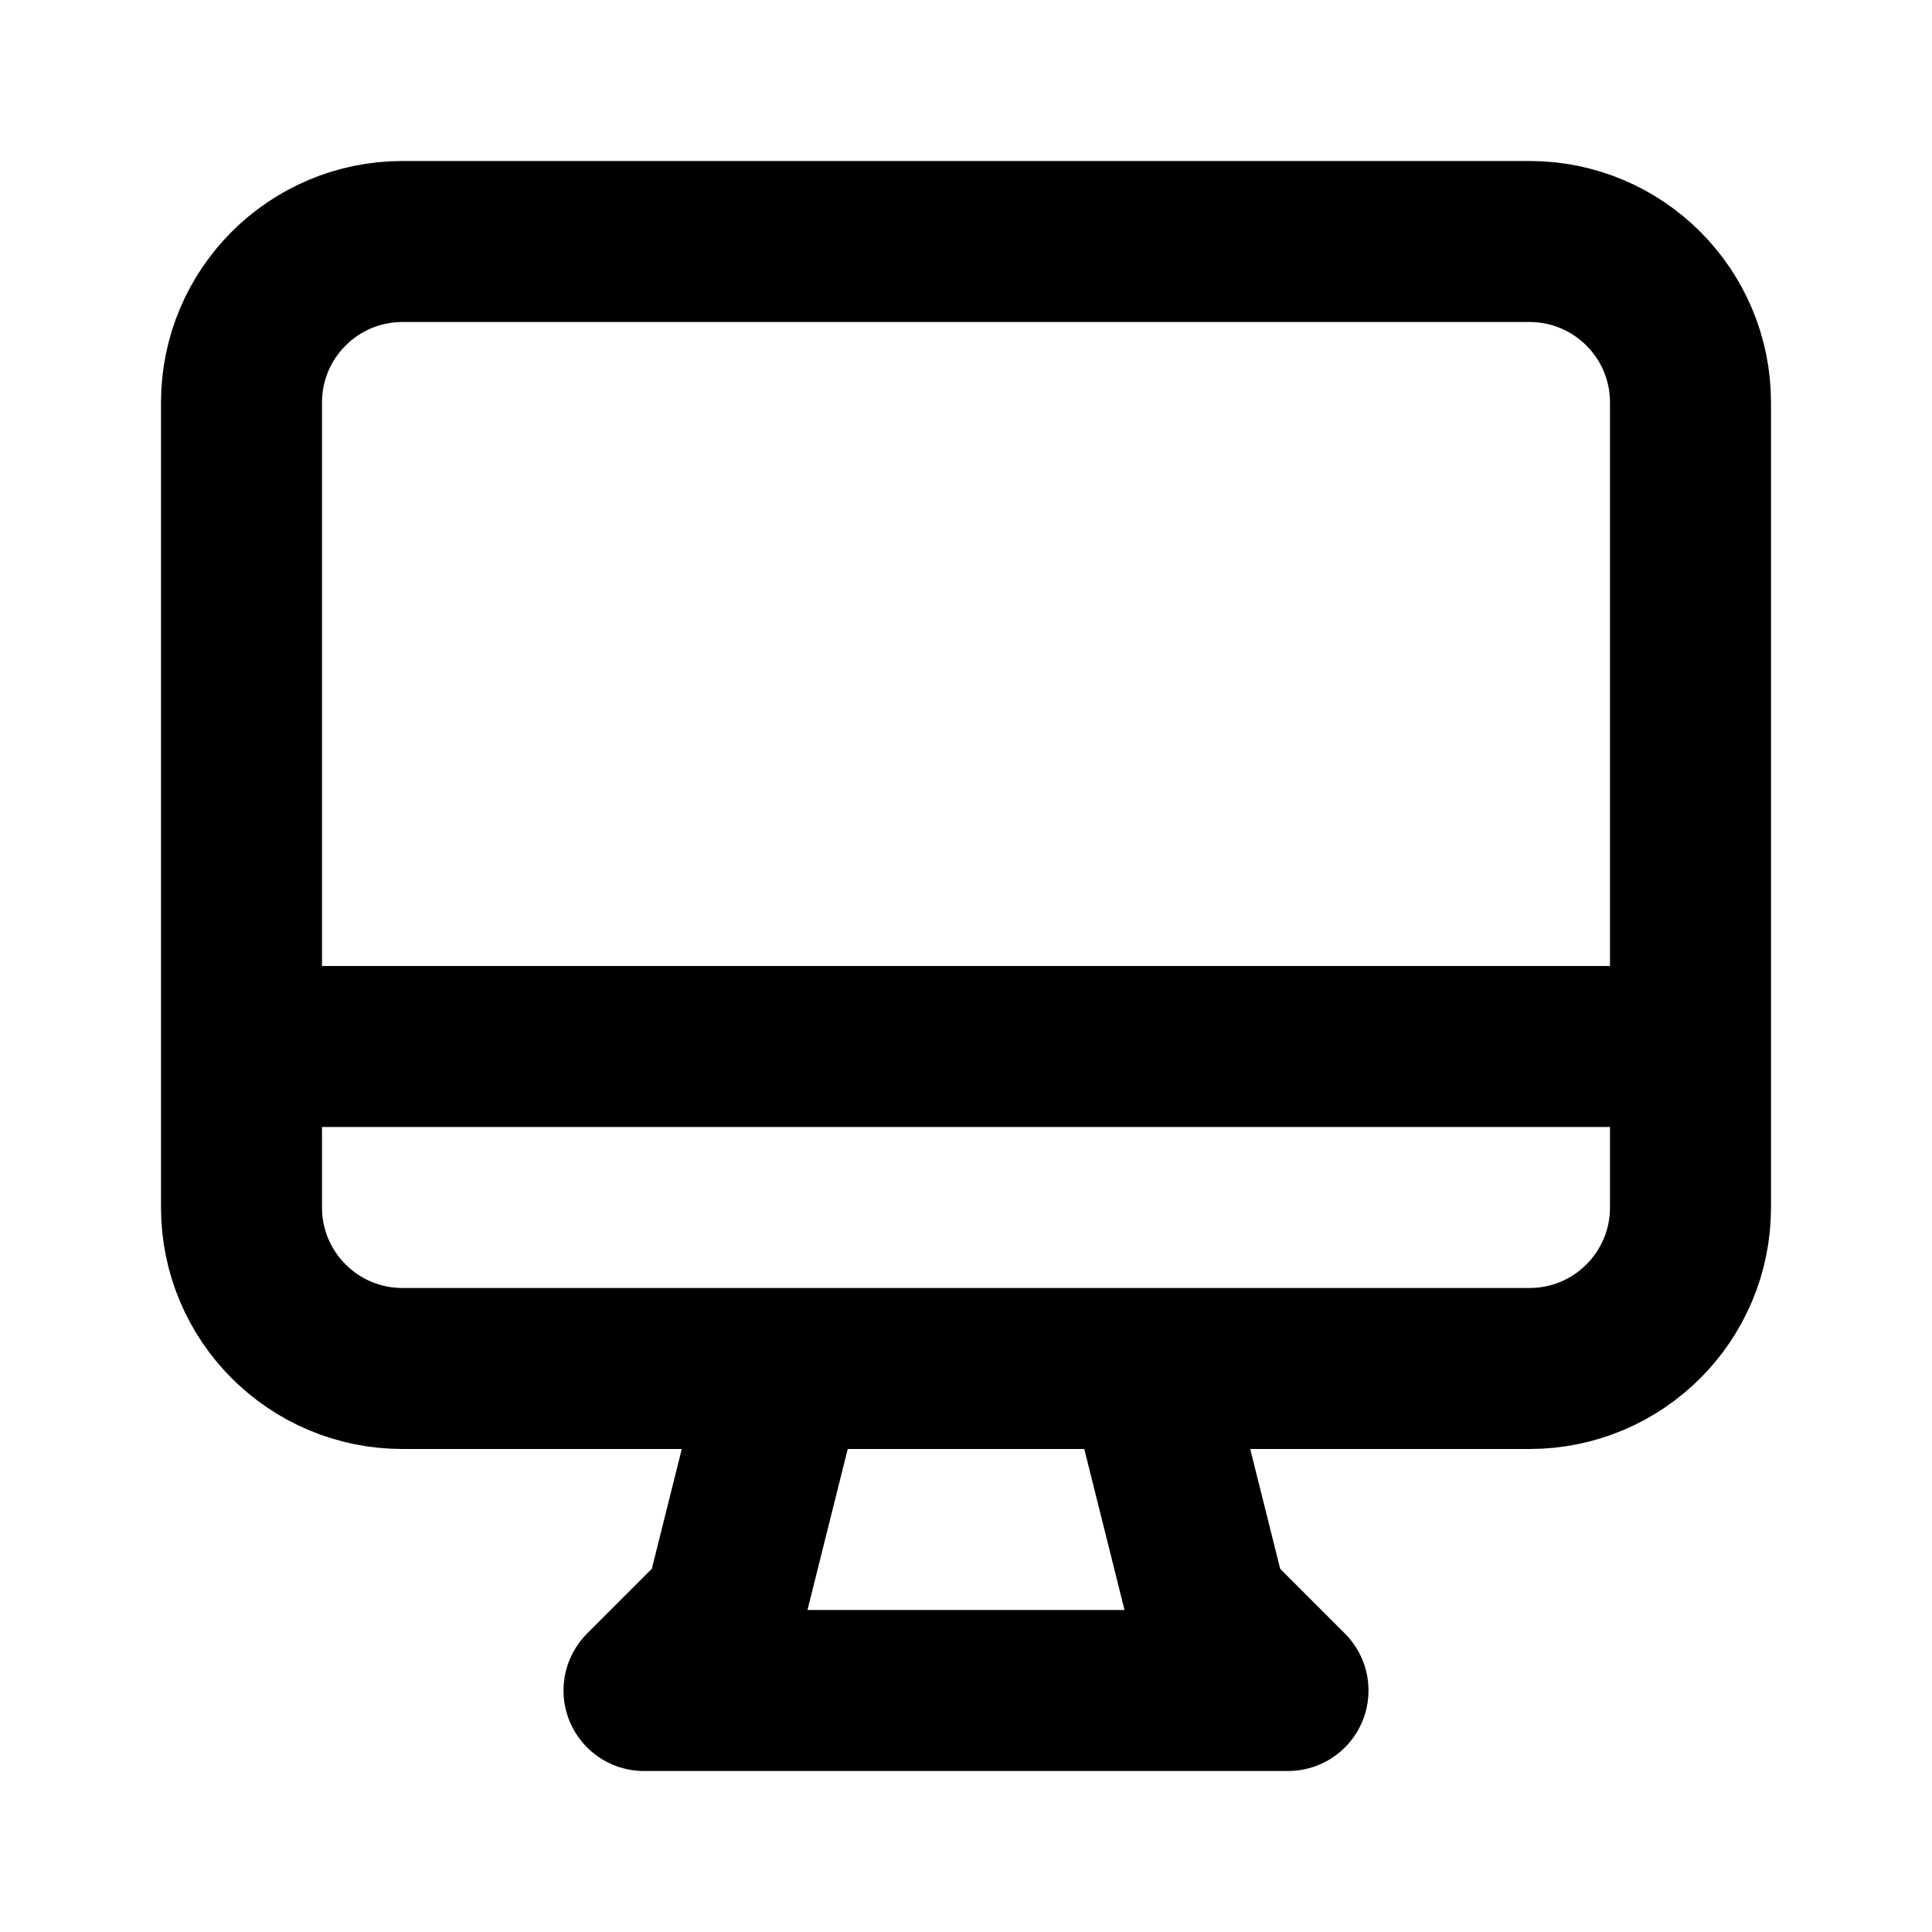
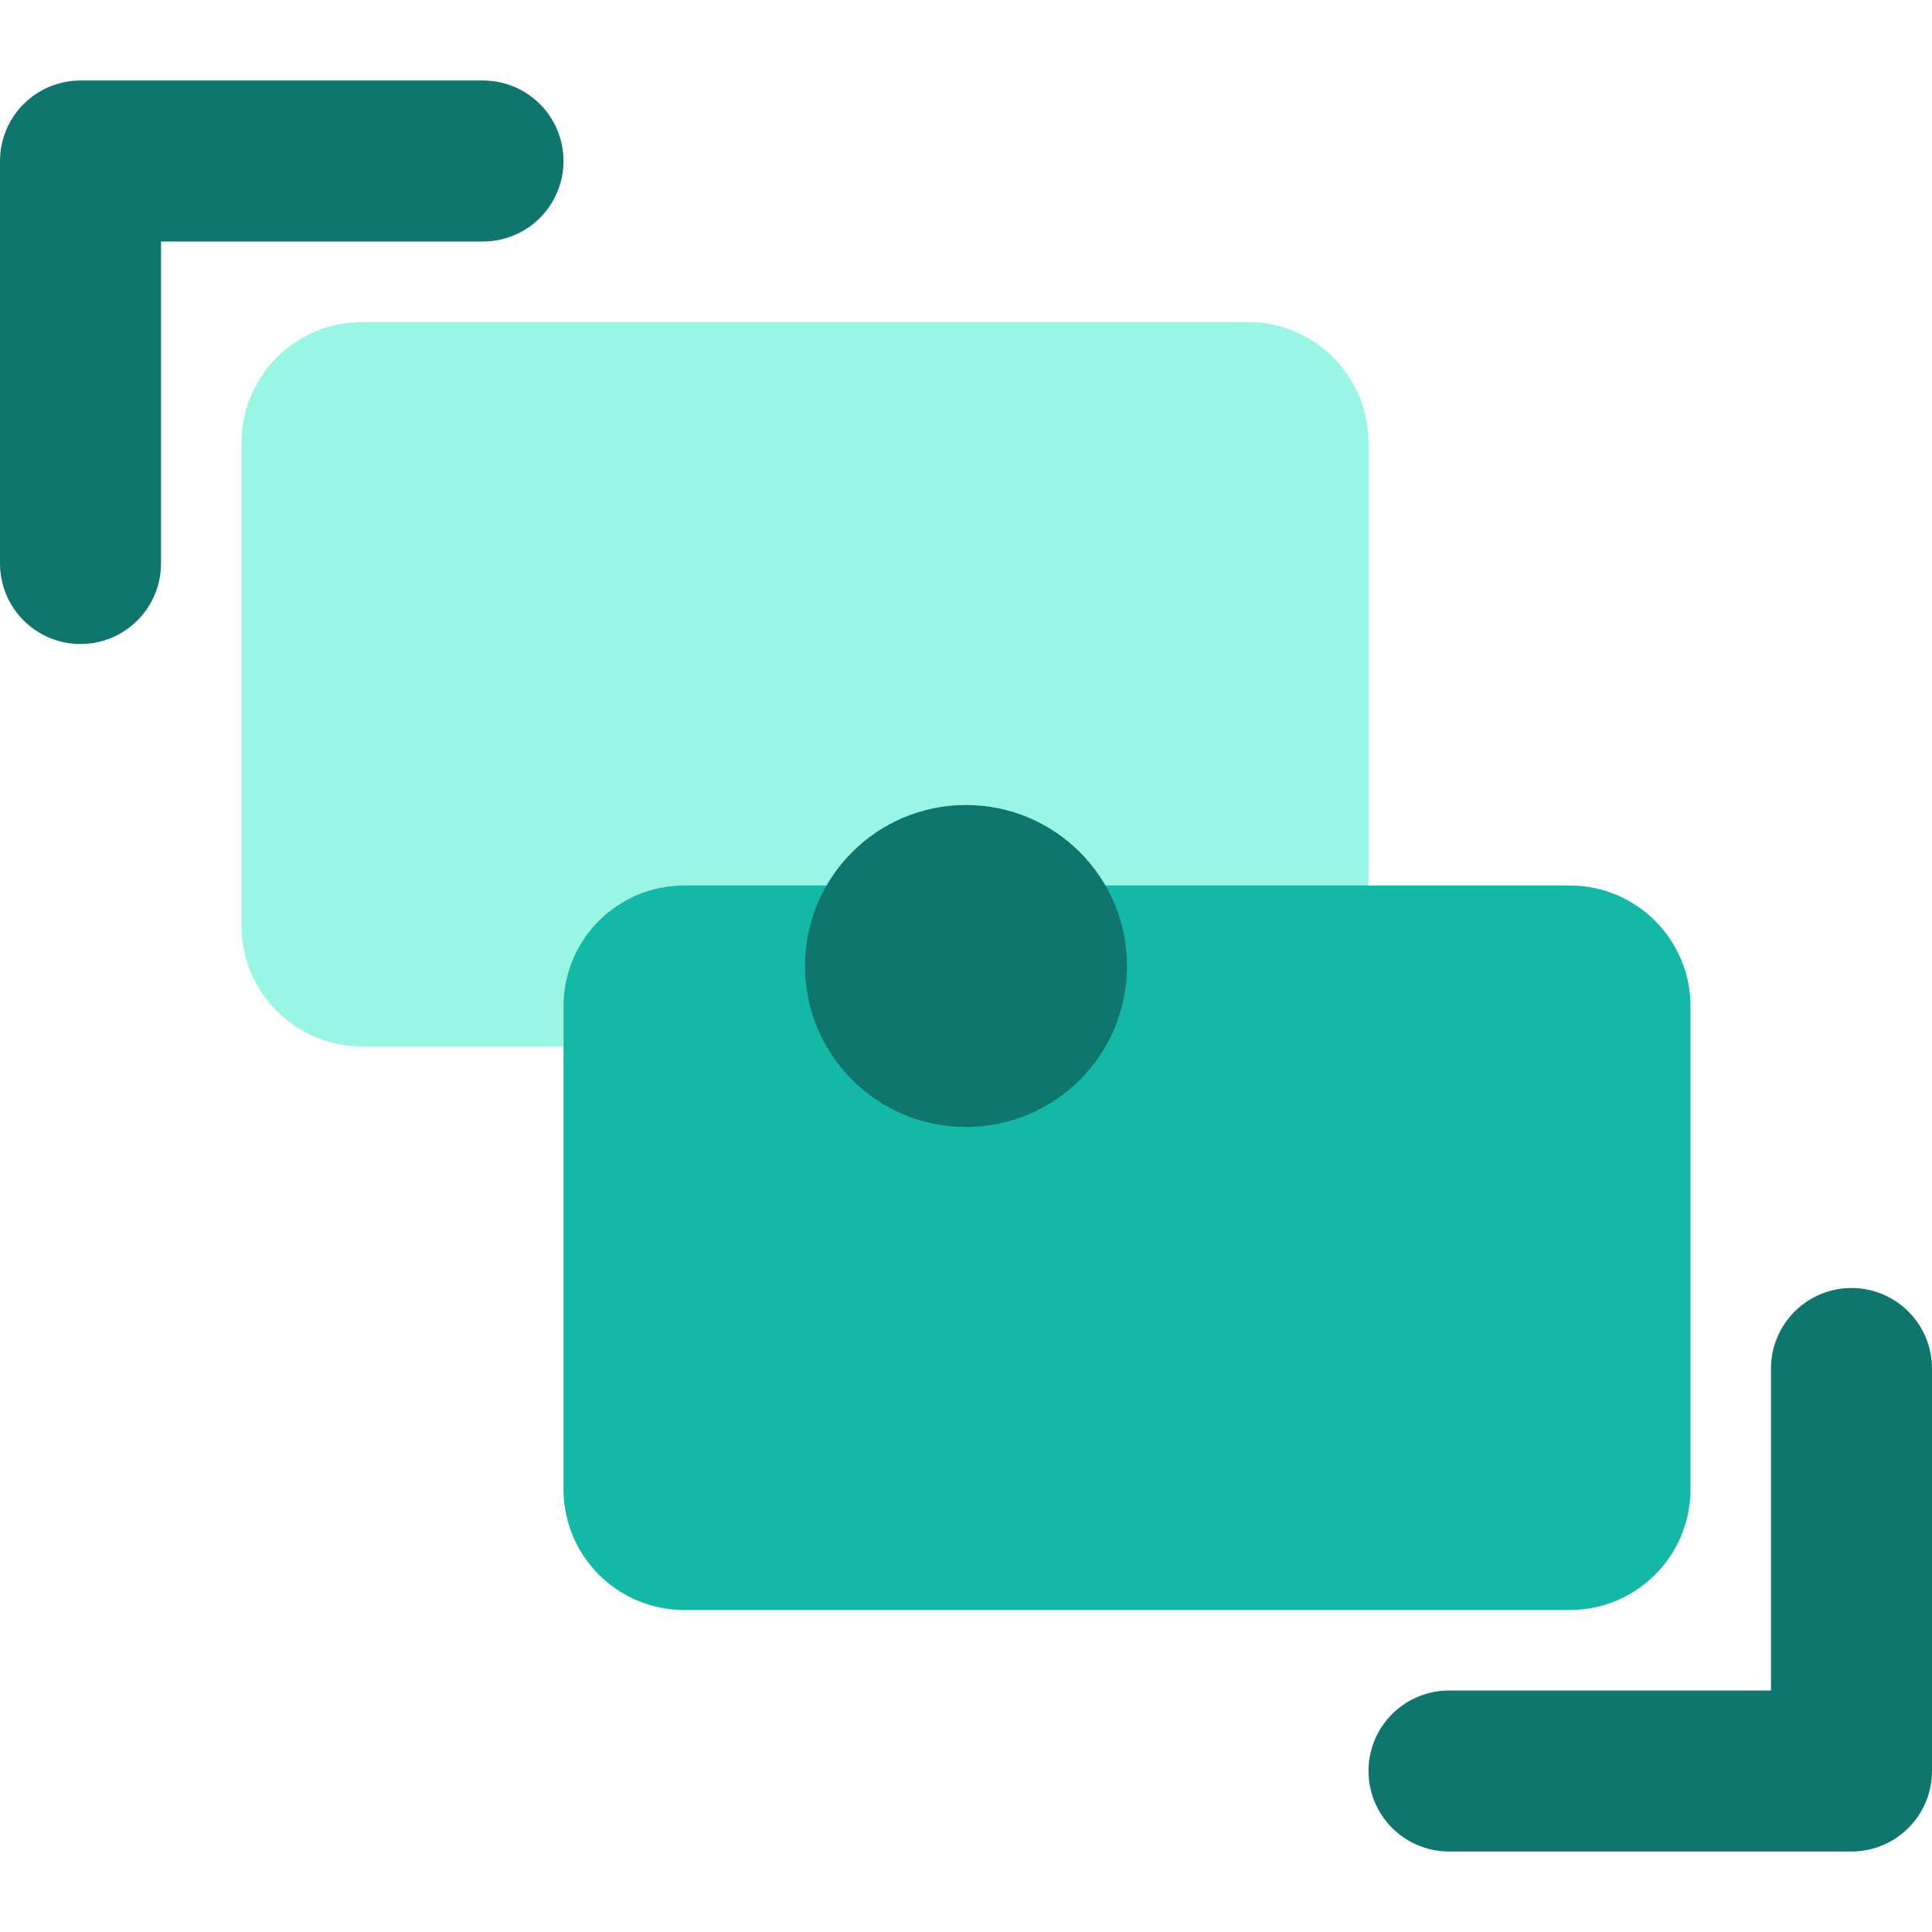
- <svg xmlns="http://www.w3.org/2000/svg" viewBox="0 0 24 24" fill="none" stroke="currentColor">
-   <path stroke-linecap="round" stroke-linejoin="round" stroke-width="2" d="M9.75 17L9 20l-1 1h8l-1-1-.75-3M3 13h18M5 17h14a2 2 0 002-2V5a2 2 0 00-2-2H5a2 2 0 00-2 2v10a2 2 0 002 2z" />
+ <svg xmlns="http://www.w3.org/2000/svg" viewBox="0 0 24 24" fill="none">
+   <rect x="3" y="4" width="14" height="9" rx="1.5" fill="#99F6E4" />
+   <rect x="7" y="11" width="14" height="9" rx="1.5" fill="#14B8A6" />
+   <path d="M1 7V2h5" stroke="#0F766E" stroke-width="2" stroke-linecap="round" stroke-linejoin="round" />
+   <path d="M23 17v5h-5" stroke="#0F766E" stroke-width="2" stroke-linecap="round" stroke-linejoin="round" />
+   <circle cx="12" cy="12" r="2" fill="#0F766E" />
</svg>
